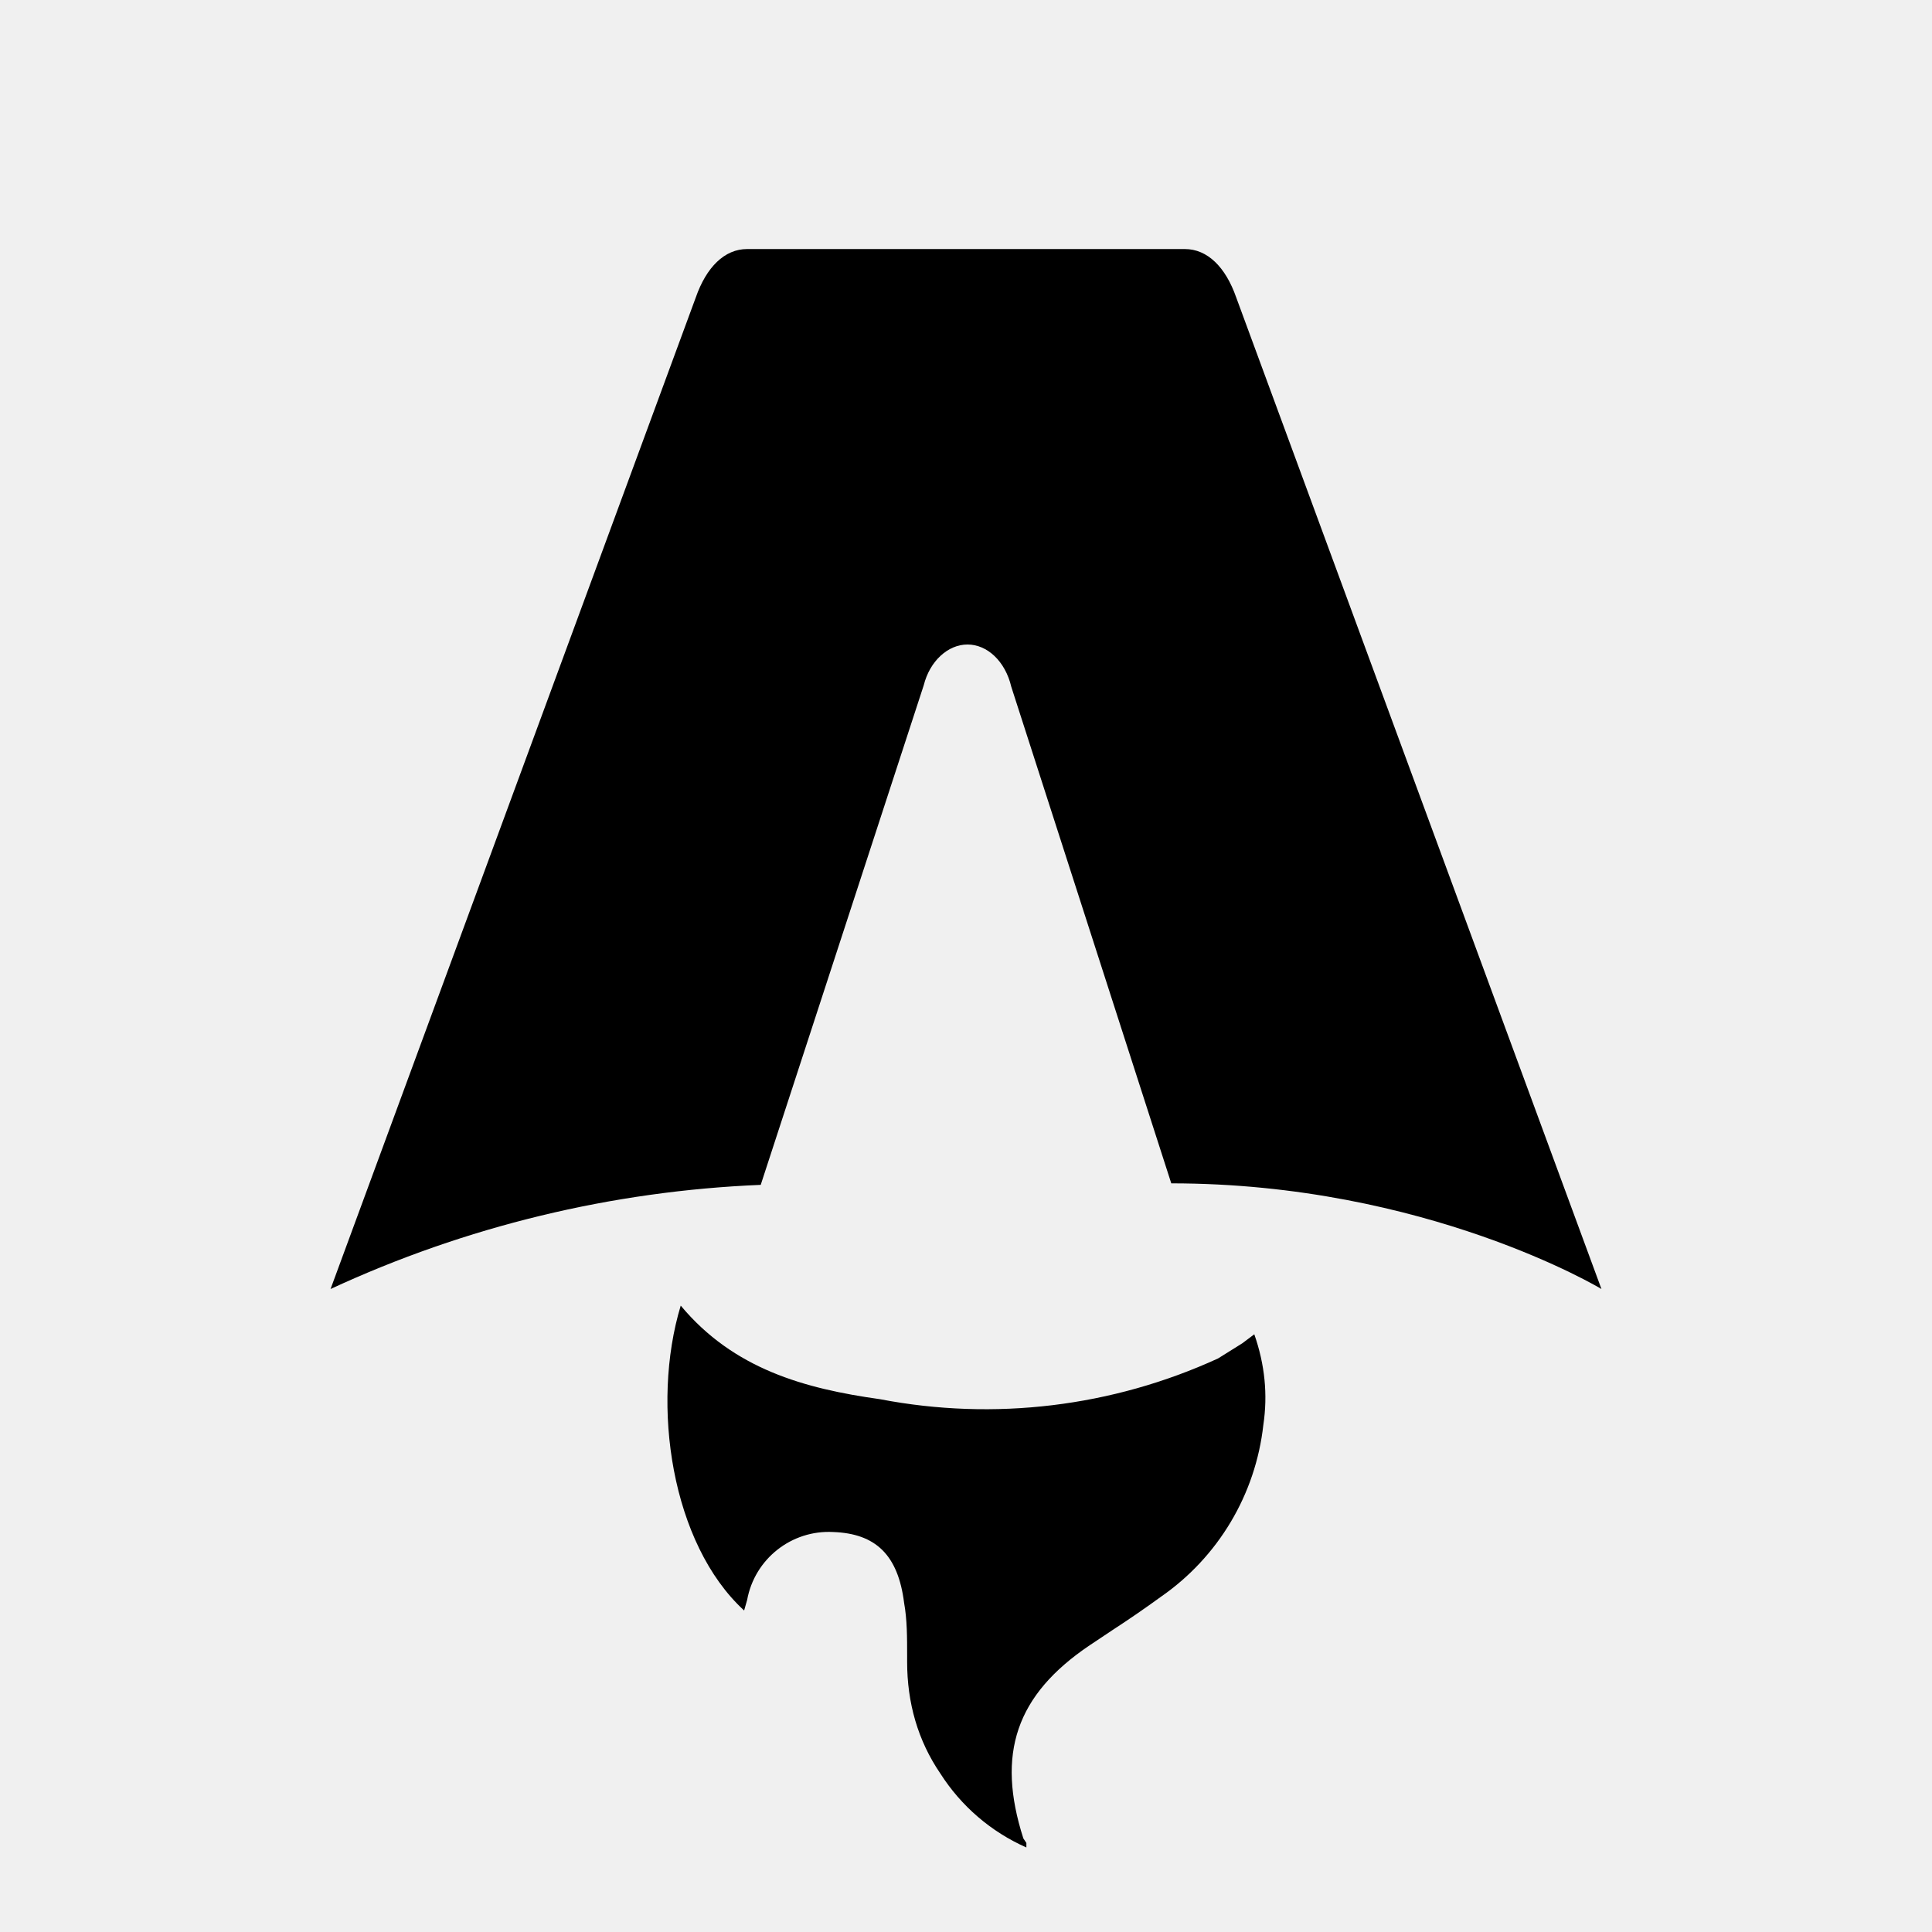
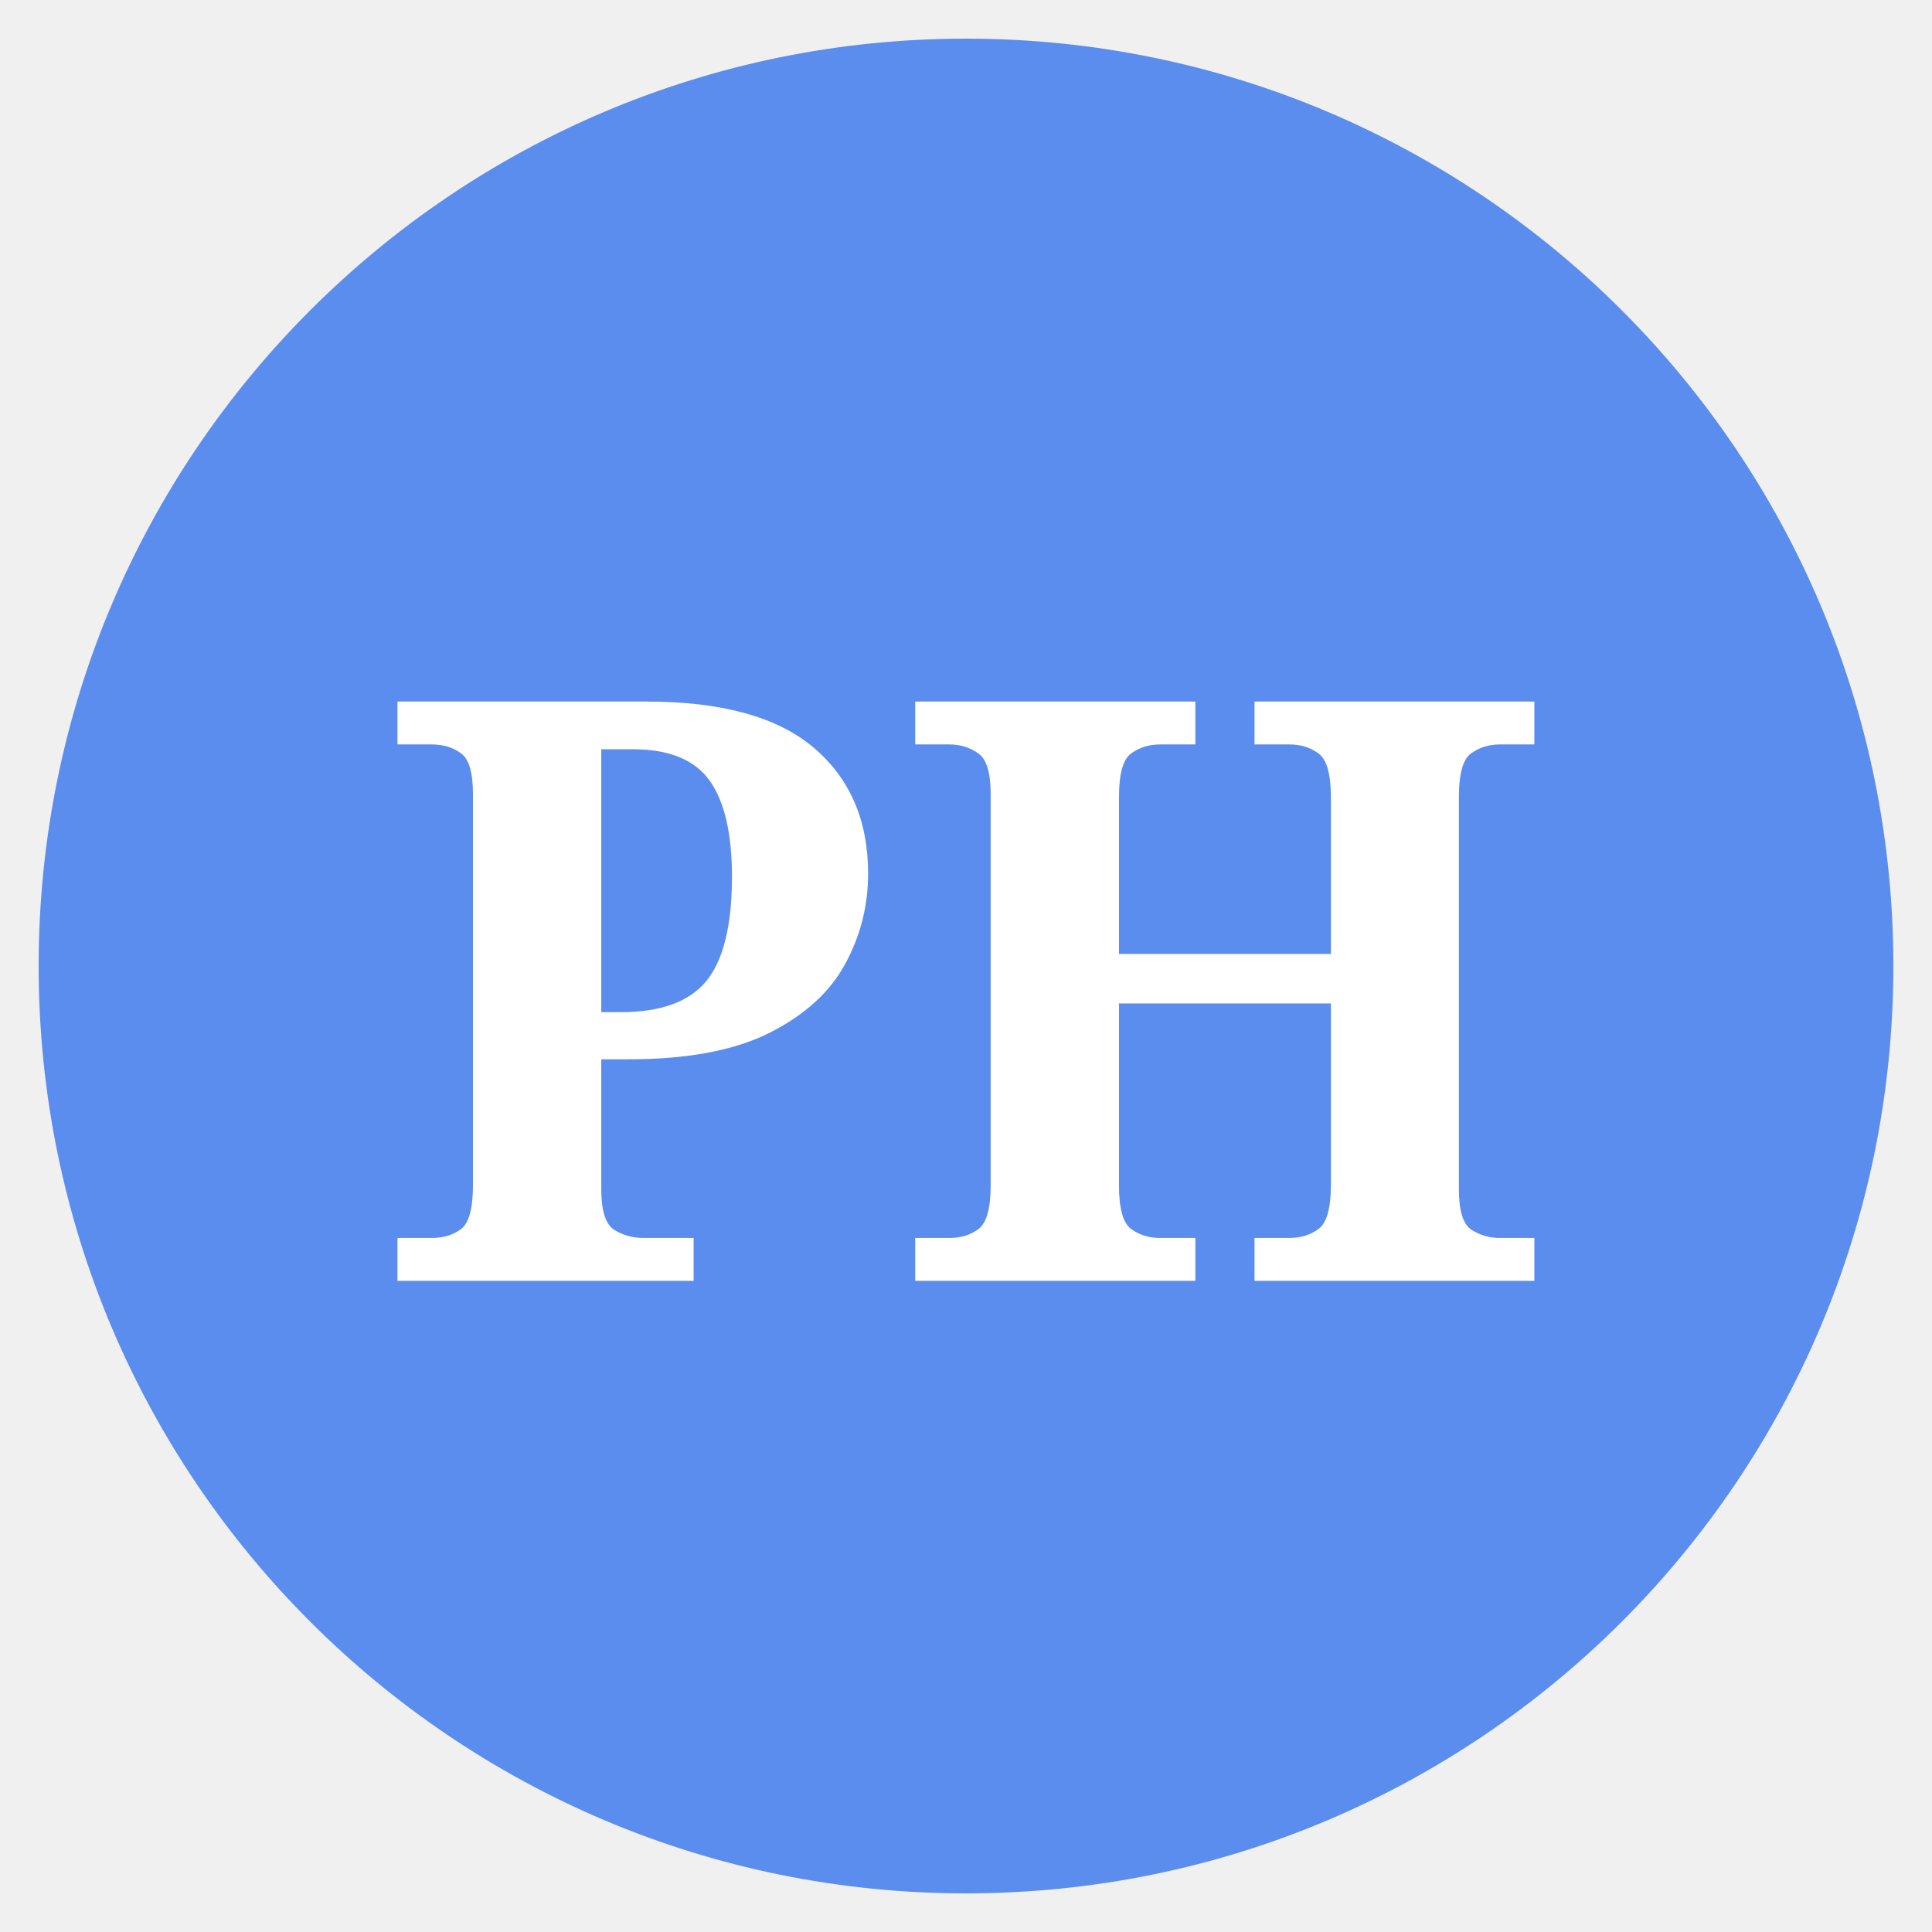
- <svg xmlns="http://www.w3.org/2000/svg" fill="none" viewBox="0 0 128 128">
-   <path d="M50.4 78.5a75.1 75.1 0 0 0-28.5 6.9l24.2-65.7c.7-2 1.9-3.2 3.4-3.2h29c1.5 0 2.7 1.2 3.4 3.2l24.2 65.7s-11.6-7-28.5-7L67 45.5c-.4-1.7-1.6-2.8-2.9-2.8-1.3 0-2.5 1.1-2.9 2.7L50.4 78.5Zm-1.1 28.2Zm-4.2-20.2c-2 6.6-.6 15.8 4.2 20.2a17.5 17.5 0 0 1 .2-.7 5.5 5.5 0 0 1 5.7-4.5c2.8.1 4.3 1.5 4.7 4.7.2 1.1.2 2.3.2 3.5v.4c0 2.7.7 5.2 2.2 7.4a13 13 0 0 0 5.7 4.9v-.3l-.2-.3c-1.8-5.6-.5-9.5 4.4-12.8l1.5-1a73 73 0 0 0 3.2-2.2 16 16 0 0 0 6.8-11.4c.3-2 .1-4-.6-6l-.8.6-1.6 1a37 37 0 0 1-22.4 2.7c-5-.7-9.7-2-13.2-6.2Z" />
-   <style>
-         path { fill: #000; }
-         @media (prefers-color-scheme: dark) {
-             path { fill: #FFF; }
-         }
-     </style>
+ <svg xmlns="http://www.w3.org/2000/svg" viewBox="0 0 100 100" width="100" height="100">
+   <circle cx="50" cy="50" r="48" fill="#5B8DEF" />
+   <text x="50" y="50" text-anchor="middle" dominant-baseline="central" font-family="Georgia, serif" font-size="42" font-weight="700" fill="white">PH</text>
</svg>
